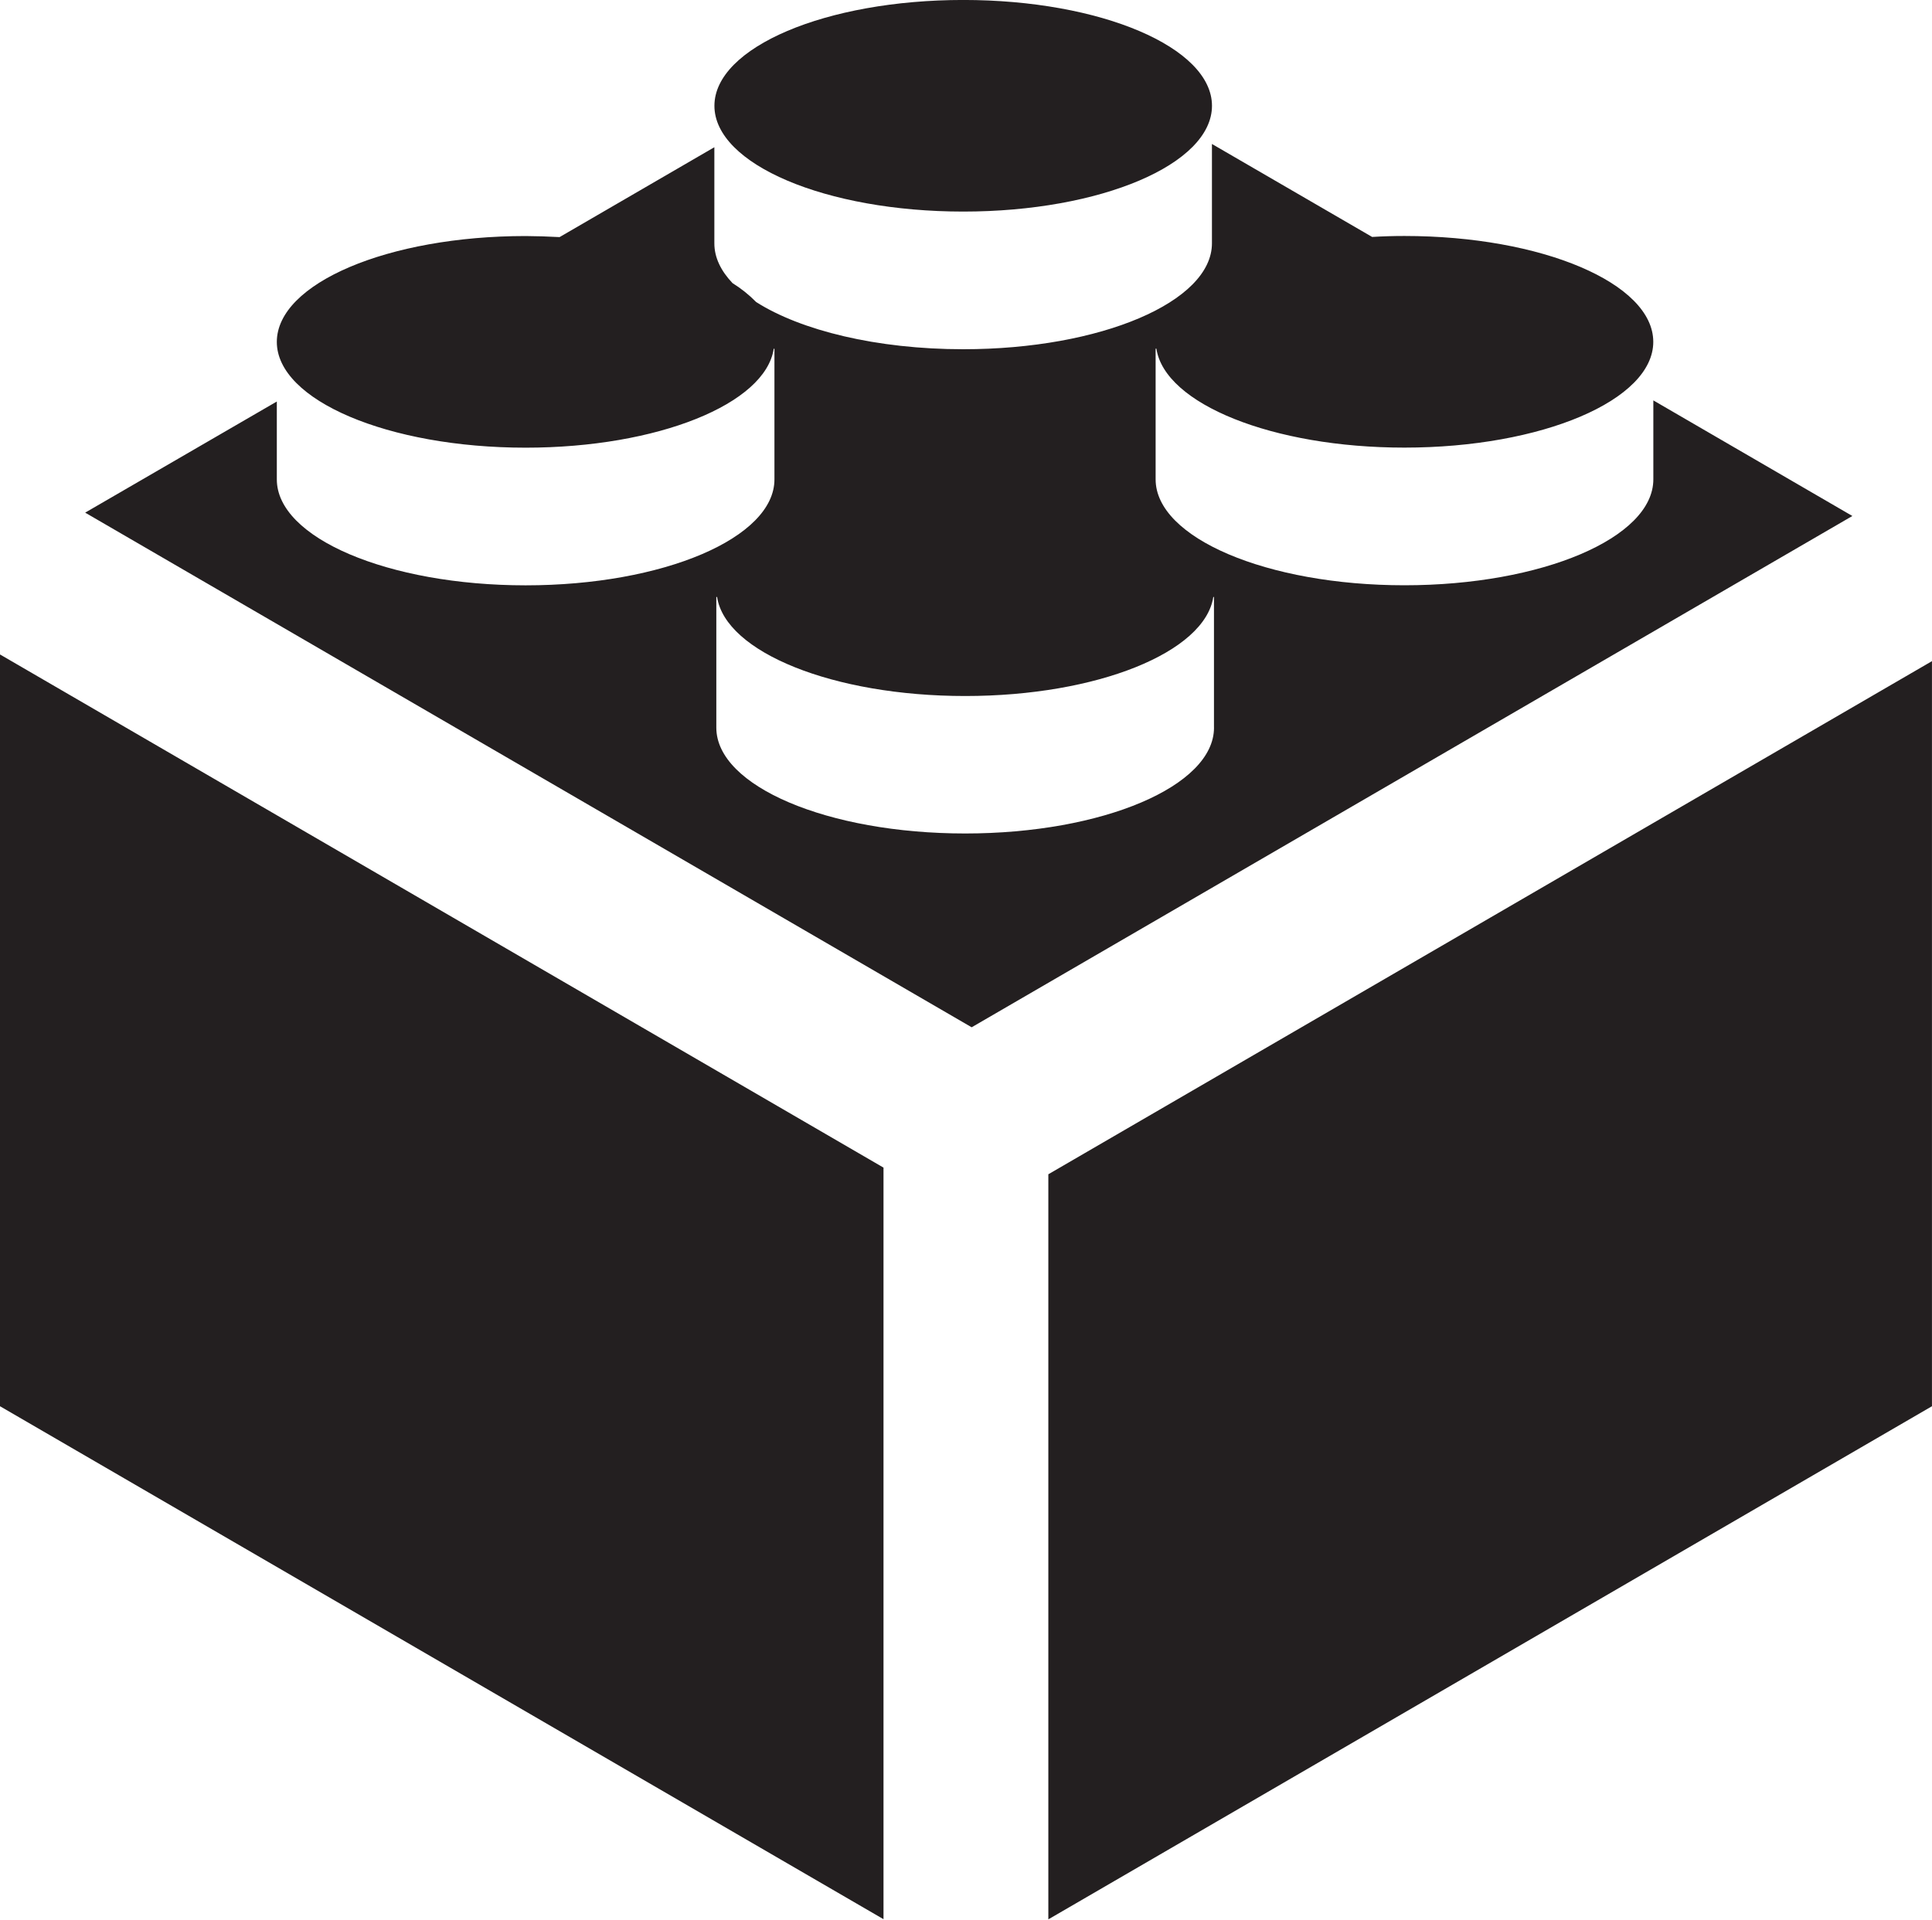
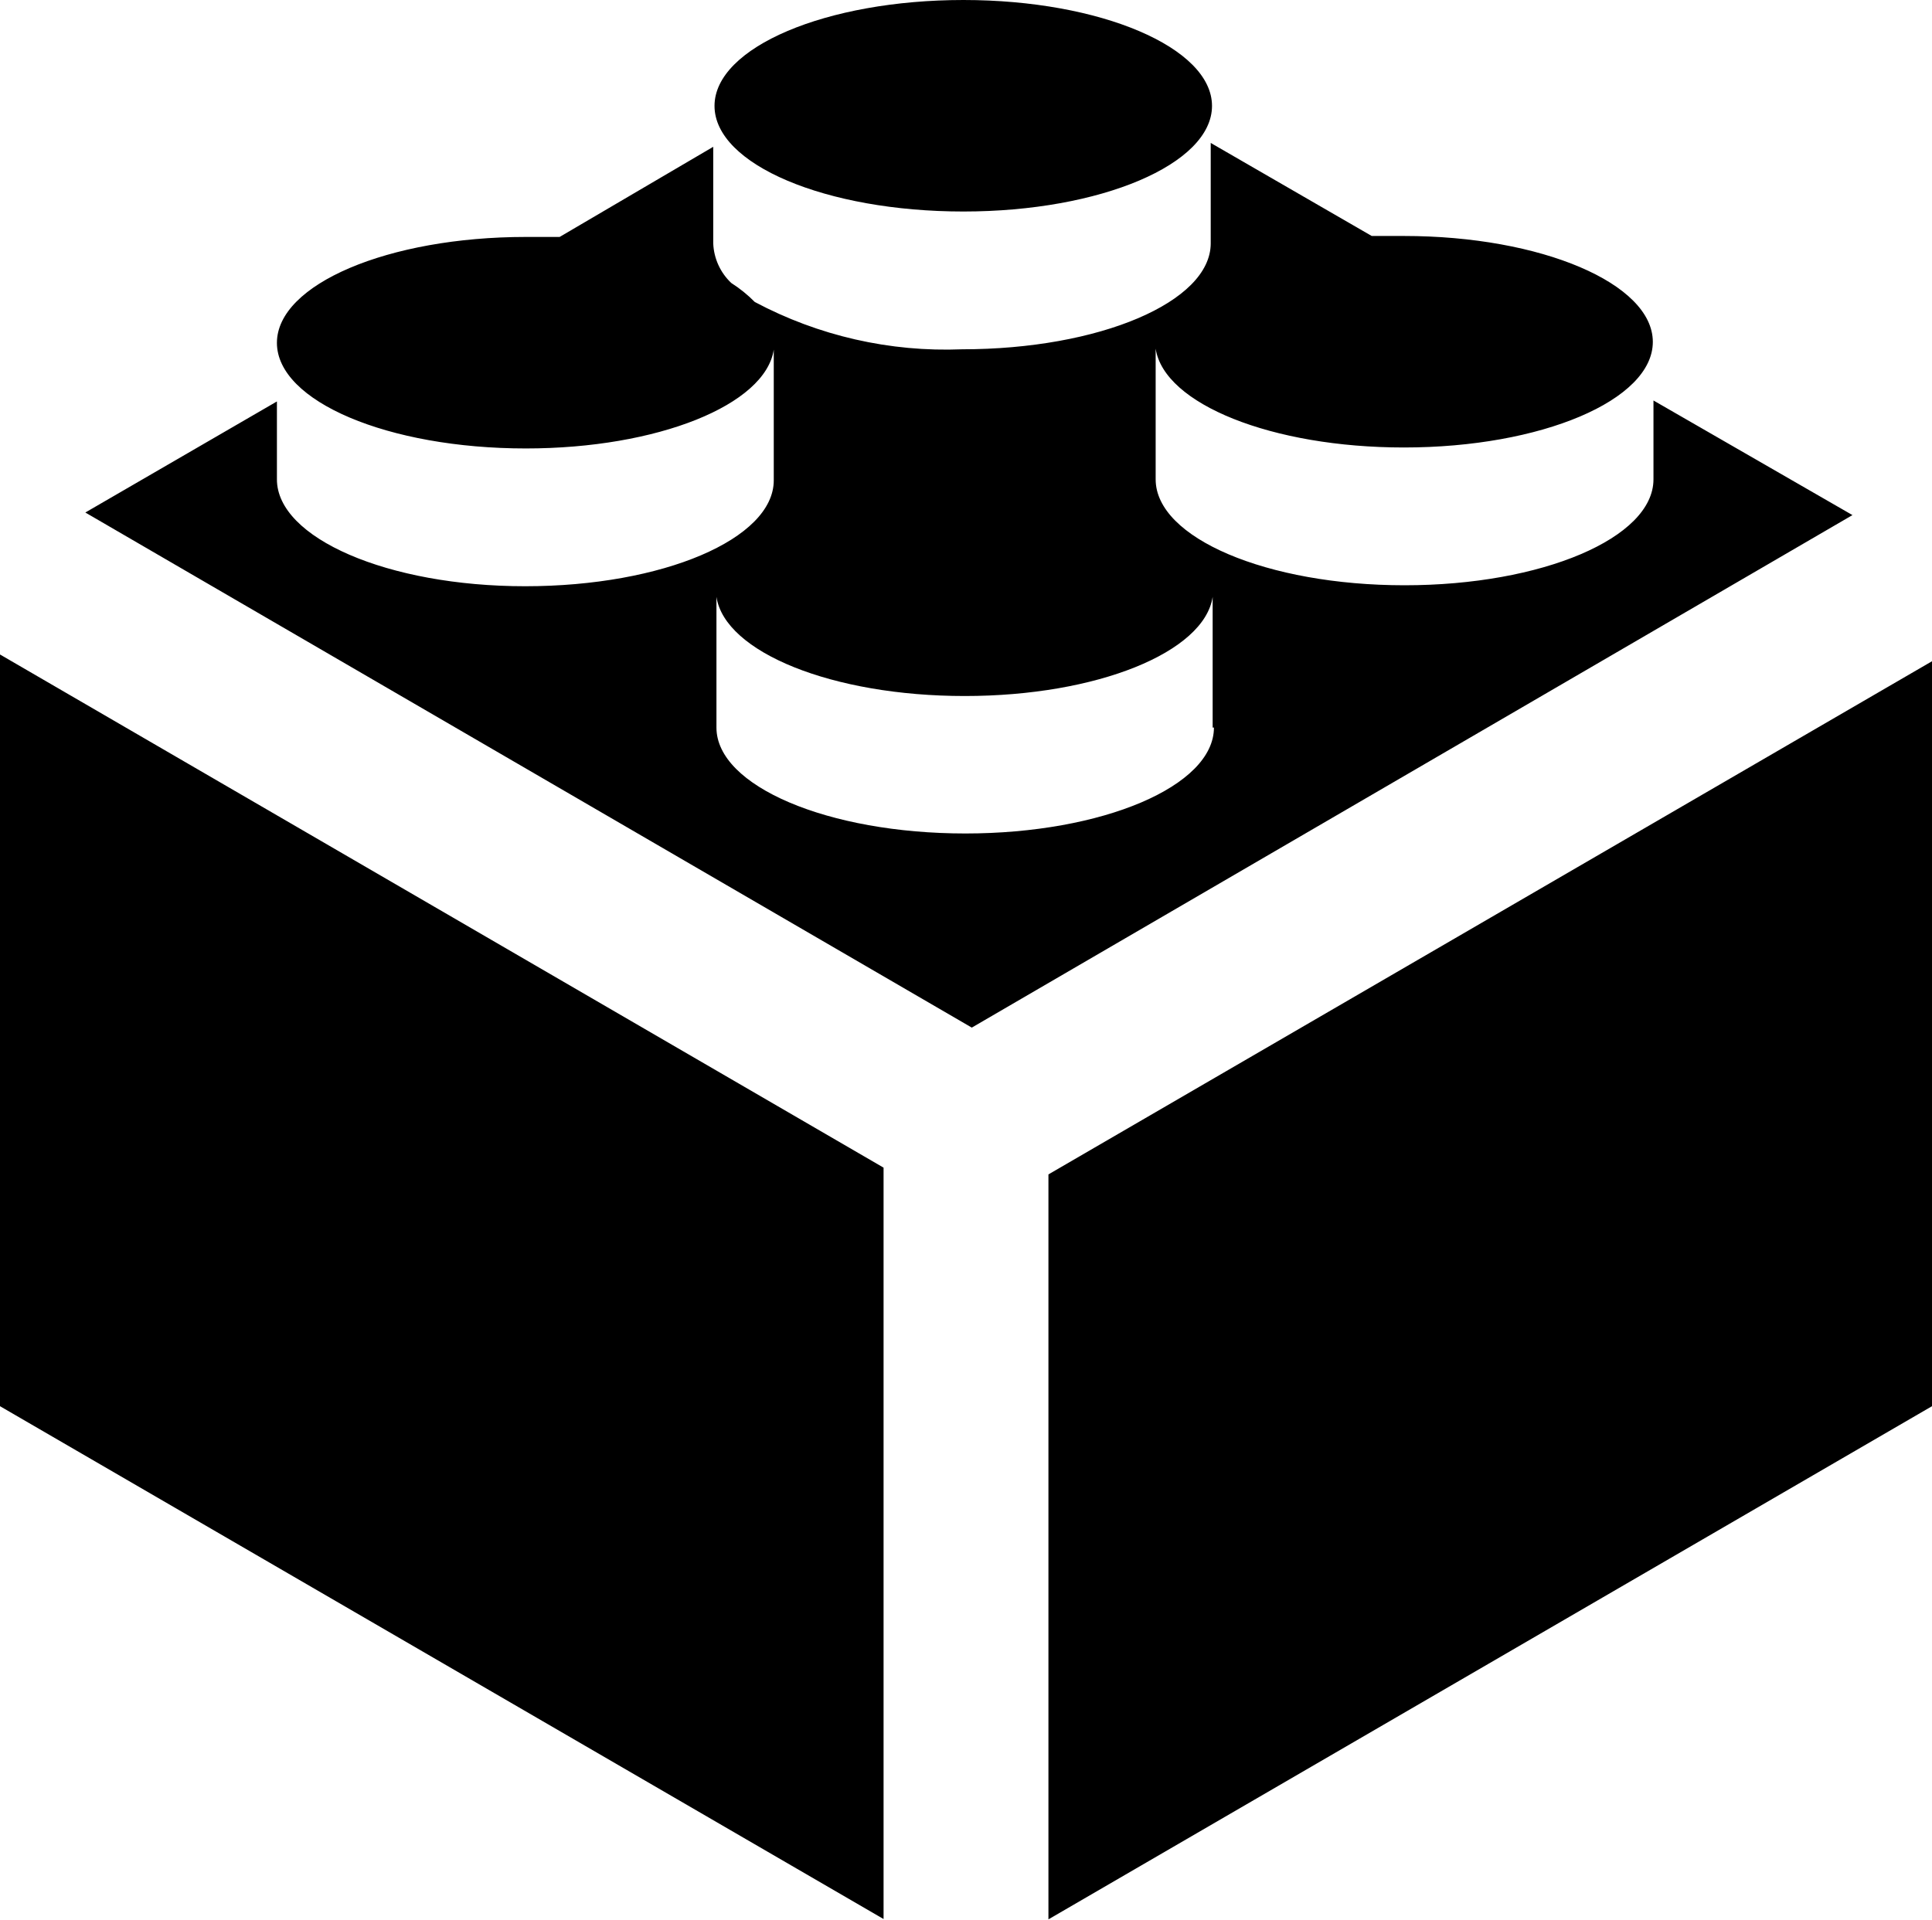
- <svg xmlns="http://www.w3.org/2000/svg" width="60" height="59.62" viewBox="226.001 226.19 60 59.62">
-   <path fill="#231F20" d="M226.001 269.871l27.438 15.934v-23.346l-27.438-15.94v23.352zm51.346-31.244v2.453c0 1.817-3.458 3.29-7.73 3.29-4.266 0-7.727-1.473-7.727-3.29v-4.059h.024c.26 1.714 3.604 3.073 7.702 3.073 4.272 0 7.729-1.474 7.729-3.285 0-1.819-3.457-3.289-7.729-3.289-.339 0-.675.01-1.002.03l-4.975-2.888v3.086c0 1.817-3.454 3.29-7.723 3.29-2.683 0-5.045-.583-6.433-1.467a3.928 3.928 0 00-.732-.586c-.363-.381-.565-.797-.565-1.236v-2.986l-4.807 2.792a21.384 21.384 0 00-1.054-.033c-4.267 0-7.727 1.469-7.727 3.289 0 1.811 3.46 3.285 7.727 3.285 4.099 0 7.446-1.358 7.705-3.073h.022v4.059c0 1.817-3.455 3.29-7.727 3.29-4.267 0-7.727-1.473-7.727-3.29v-2.42l-5.952 3.452 27.531 15.986 27.351-15.882-6.181-3.591zm-13.644 10.166c0 1.817-3.46 3.287-7.727 3.287-4.269 0-7.729-1.47-7.729-3.287v-4.059h.024c.26 1.715 3.603 3.076 7.705 3.076 4.101 0 7.443-1.361 7.705-3.076h.021v4.059h.001zm-5.145 13.873v23.144L286 269.871v-23.144l-27.442 15.939zm-2.641-29.904c4.269 0 7.723-1.47 7.723-3.286 0-1.814-3.454-3.287-7.723-3.287-4.27 0-7.729 1.472-7.729 3.287-.001 1.816 3.459 3.286 7.729 3.286" />
+ <svg xmlns="http://www.w3.org/2000/svg" data-name="Layer 1" width="60" height="59.62">
+   <path d="M0 43.68l27.44 15.93V36.27L0 20.33zm51.35-31.24v2.45c0 1.82-3.46 3.29-7.73 3.29s-7.73-1.47-7.73-3.29v-4.06c.26 1.72 3.61 3.07 7.71 3.07 4.27 0 7.73-1.47 7.73-3.28s-3.46-3.29-7.73-3.29h-1l-5-2.89v3.12c0 1.82-3.46 3.29-7.72 3.29a12.61 12.61 0 01-6.44-1.47 4.16 4.16 0 00-.73-.59 1.79 1.79 0 01-.56-1.23v-3l-4.77 2.8h-1.05c-4.27 0-7.73 1.47-7.73 3.29s3.46 3.28 7.73 3.28c4.09 0 7.44-1.35 7.7-3.07v4.06c0 1.82-3.45 3.29-7.72 3.29s-7.71-1.5-7.71-3.32v-2.42l-5.95 3.45 27.53 16L57.53 16zM37.7 22.6c0 1.82-3.46 3.29-7.72 3.29s-7.73-1.47-7.73-3.29v-4.06c.26 1.72 3.6 3.08 7.71 3.08s7.44-1.36 7.7-3.08v4.06zm-5.14 13.88v23.14L60 43.68V20.54zM29.92 6.57c4.26 0 7.72-1.47 7.72-3.28S34.18 0 29.92 0s-7.73 1.47-7.73 3.29 3.46 3.28 7.73 3.28" />
</svg>
